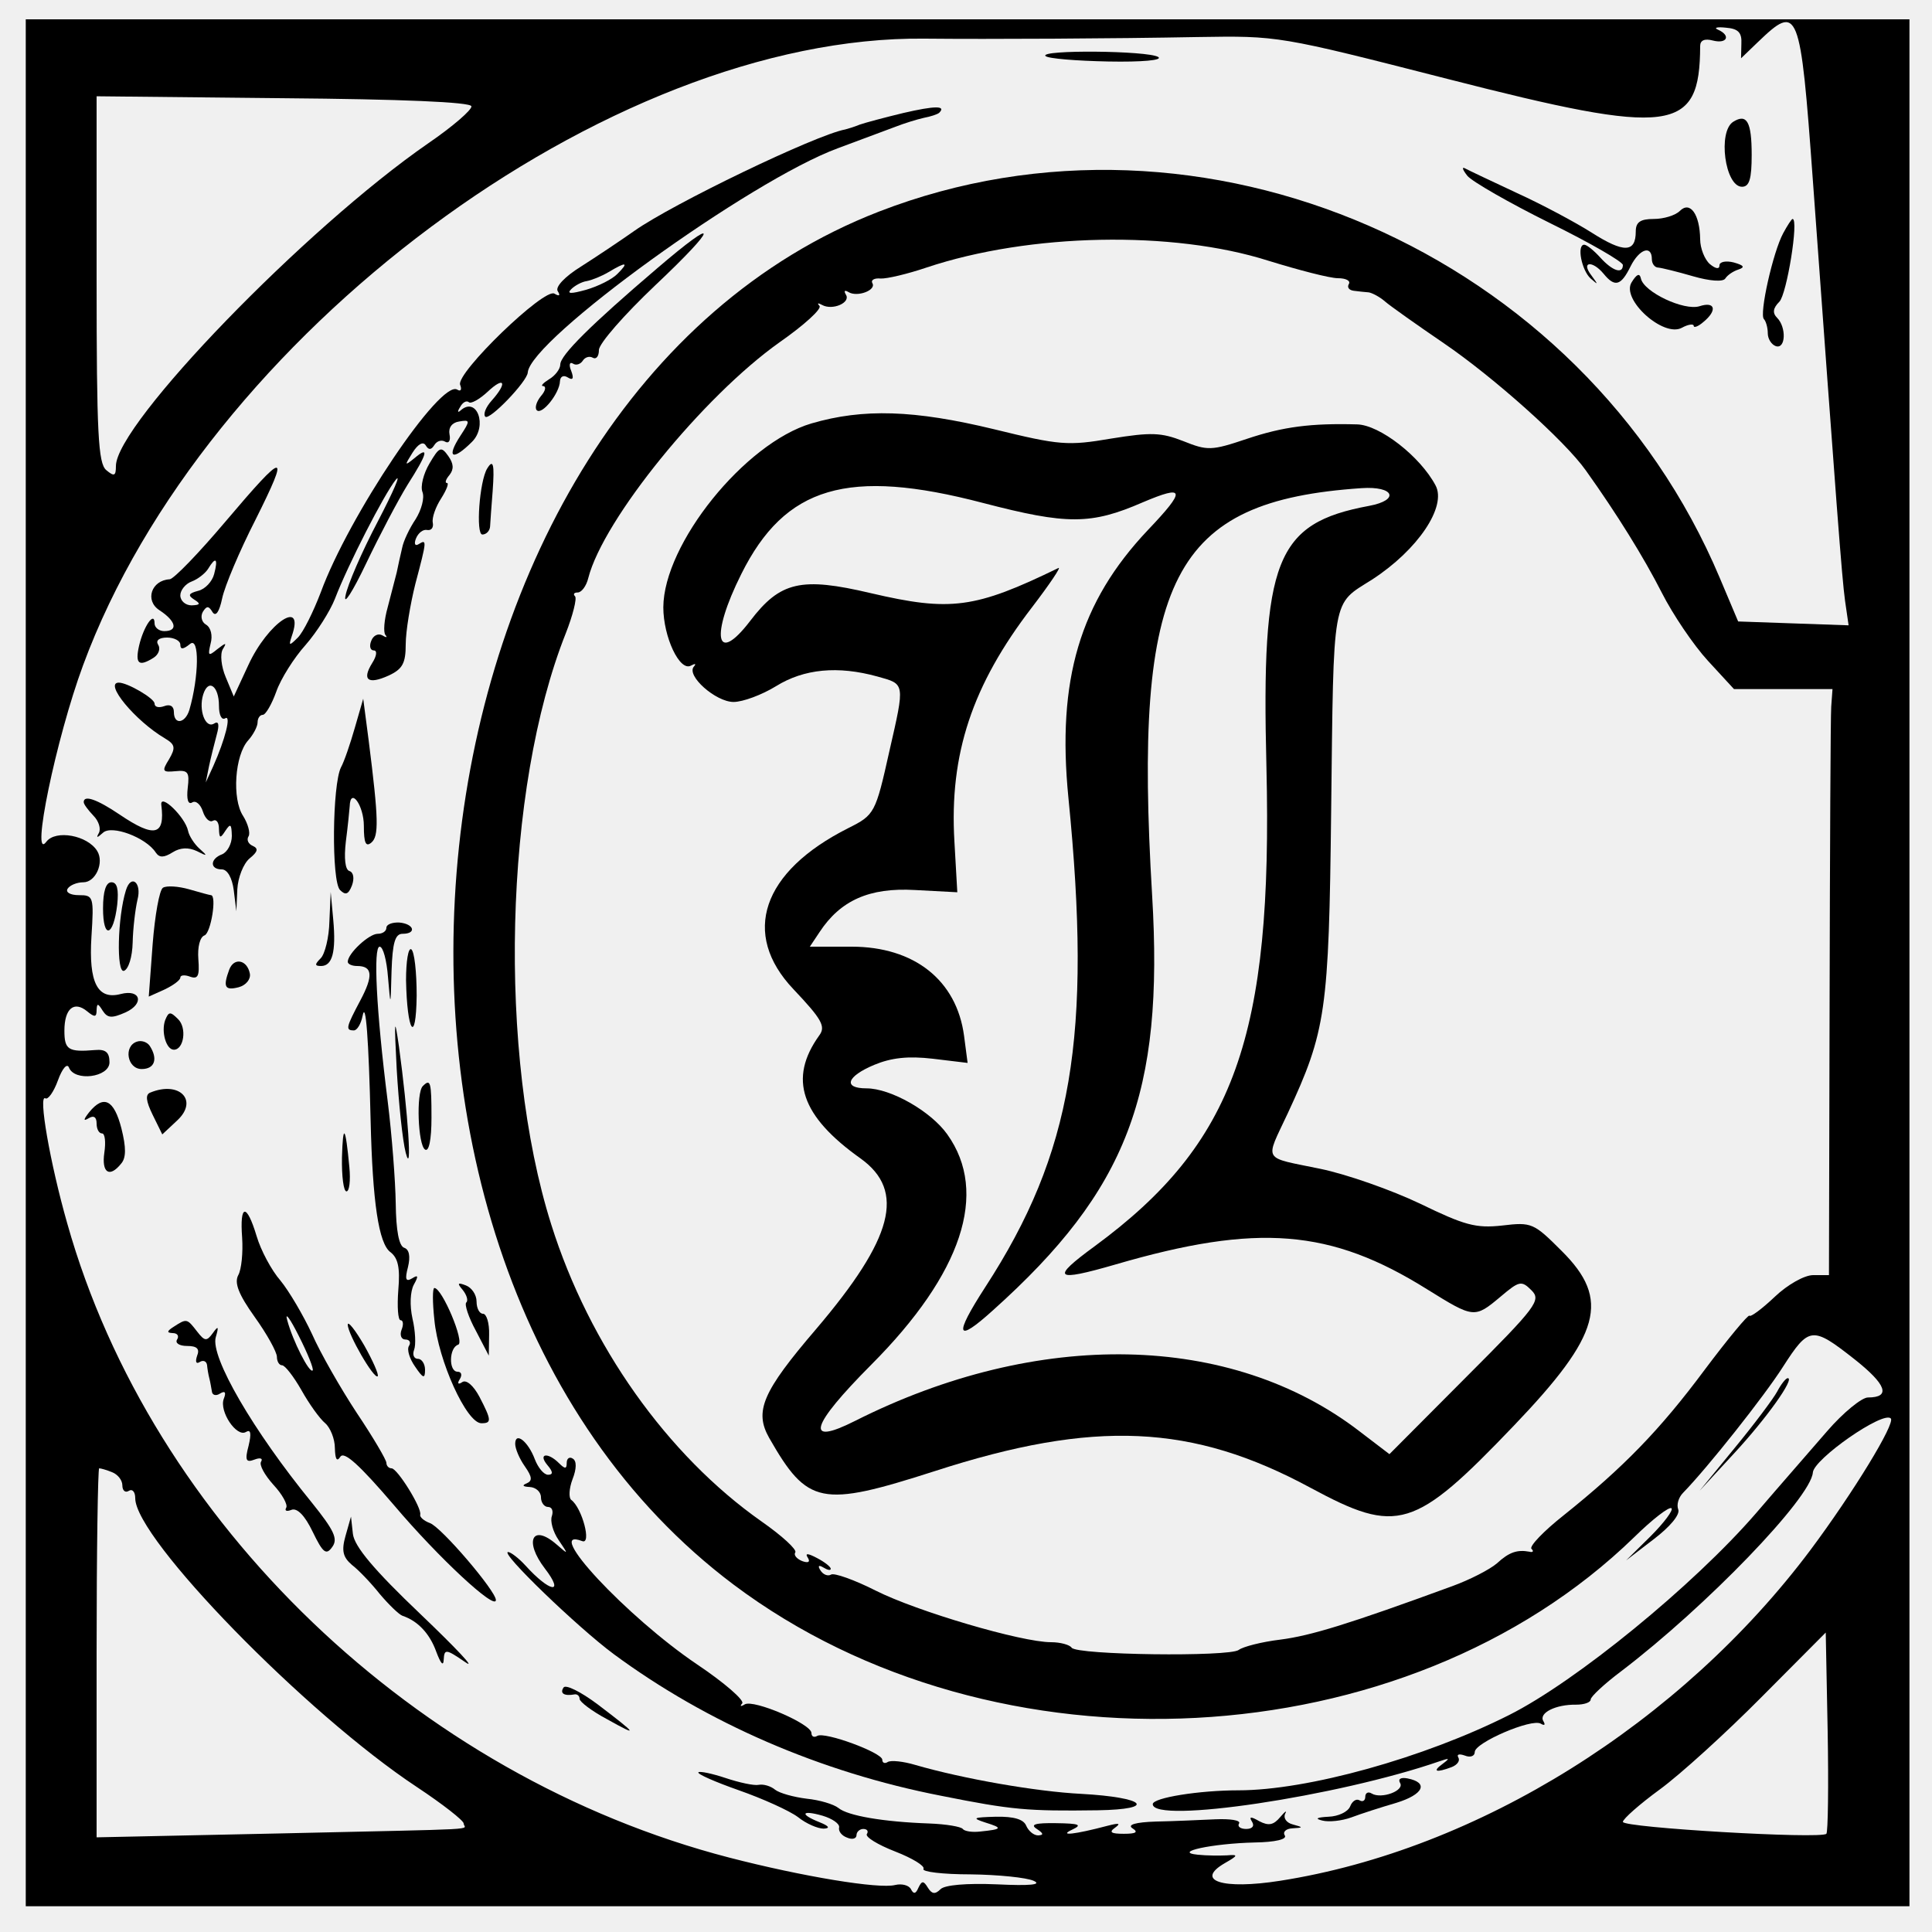
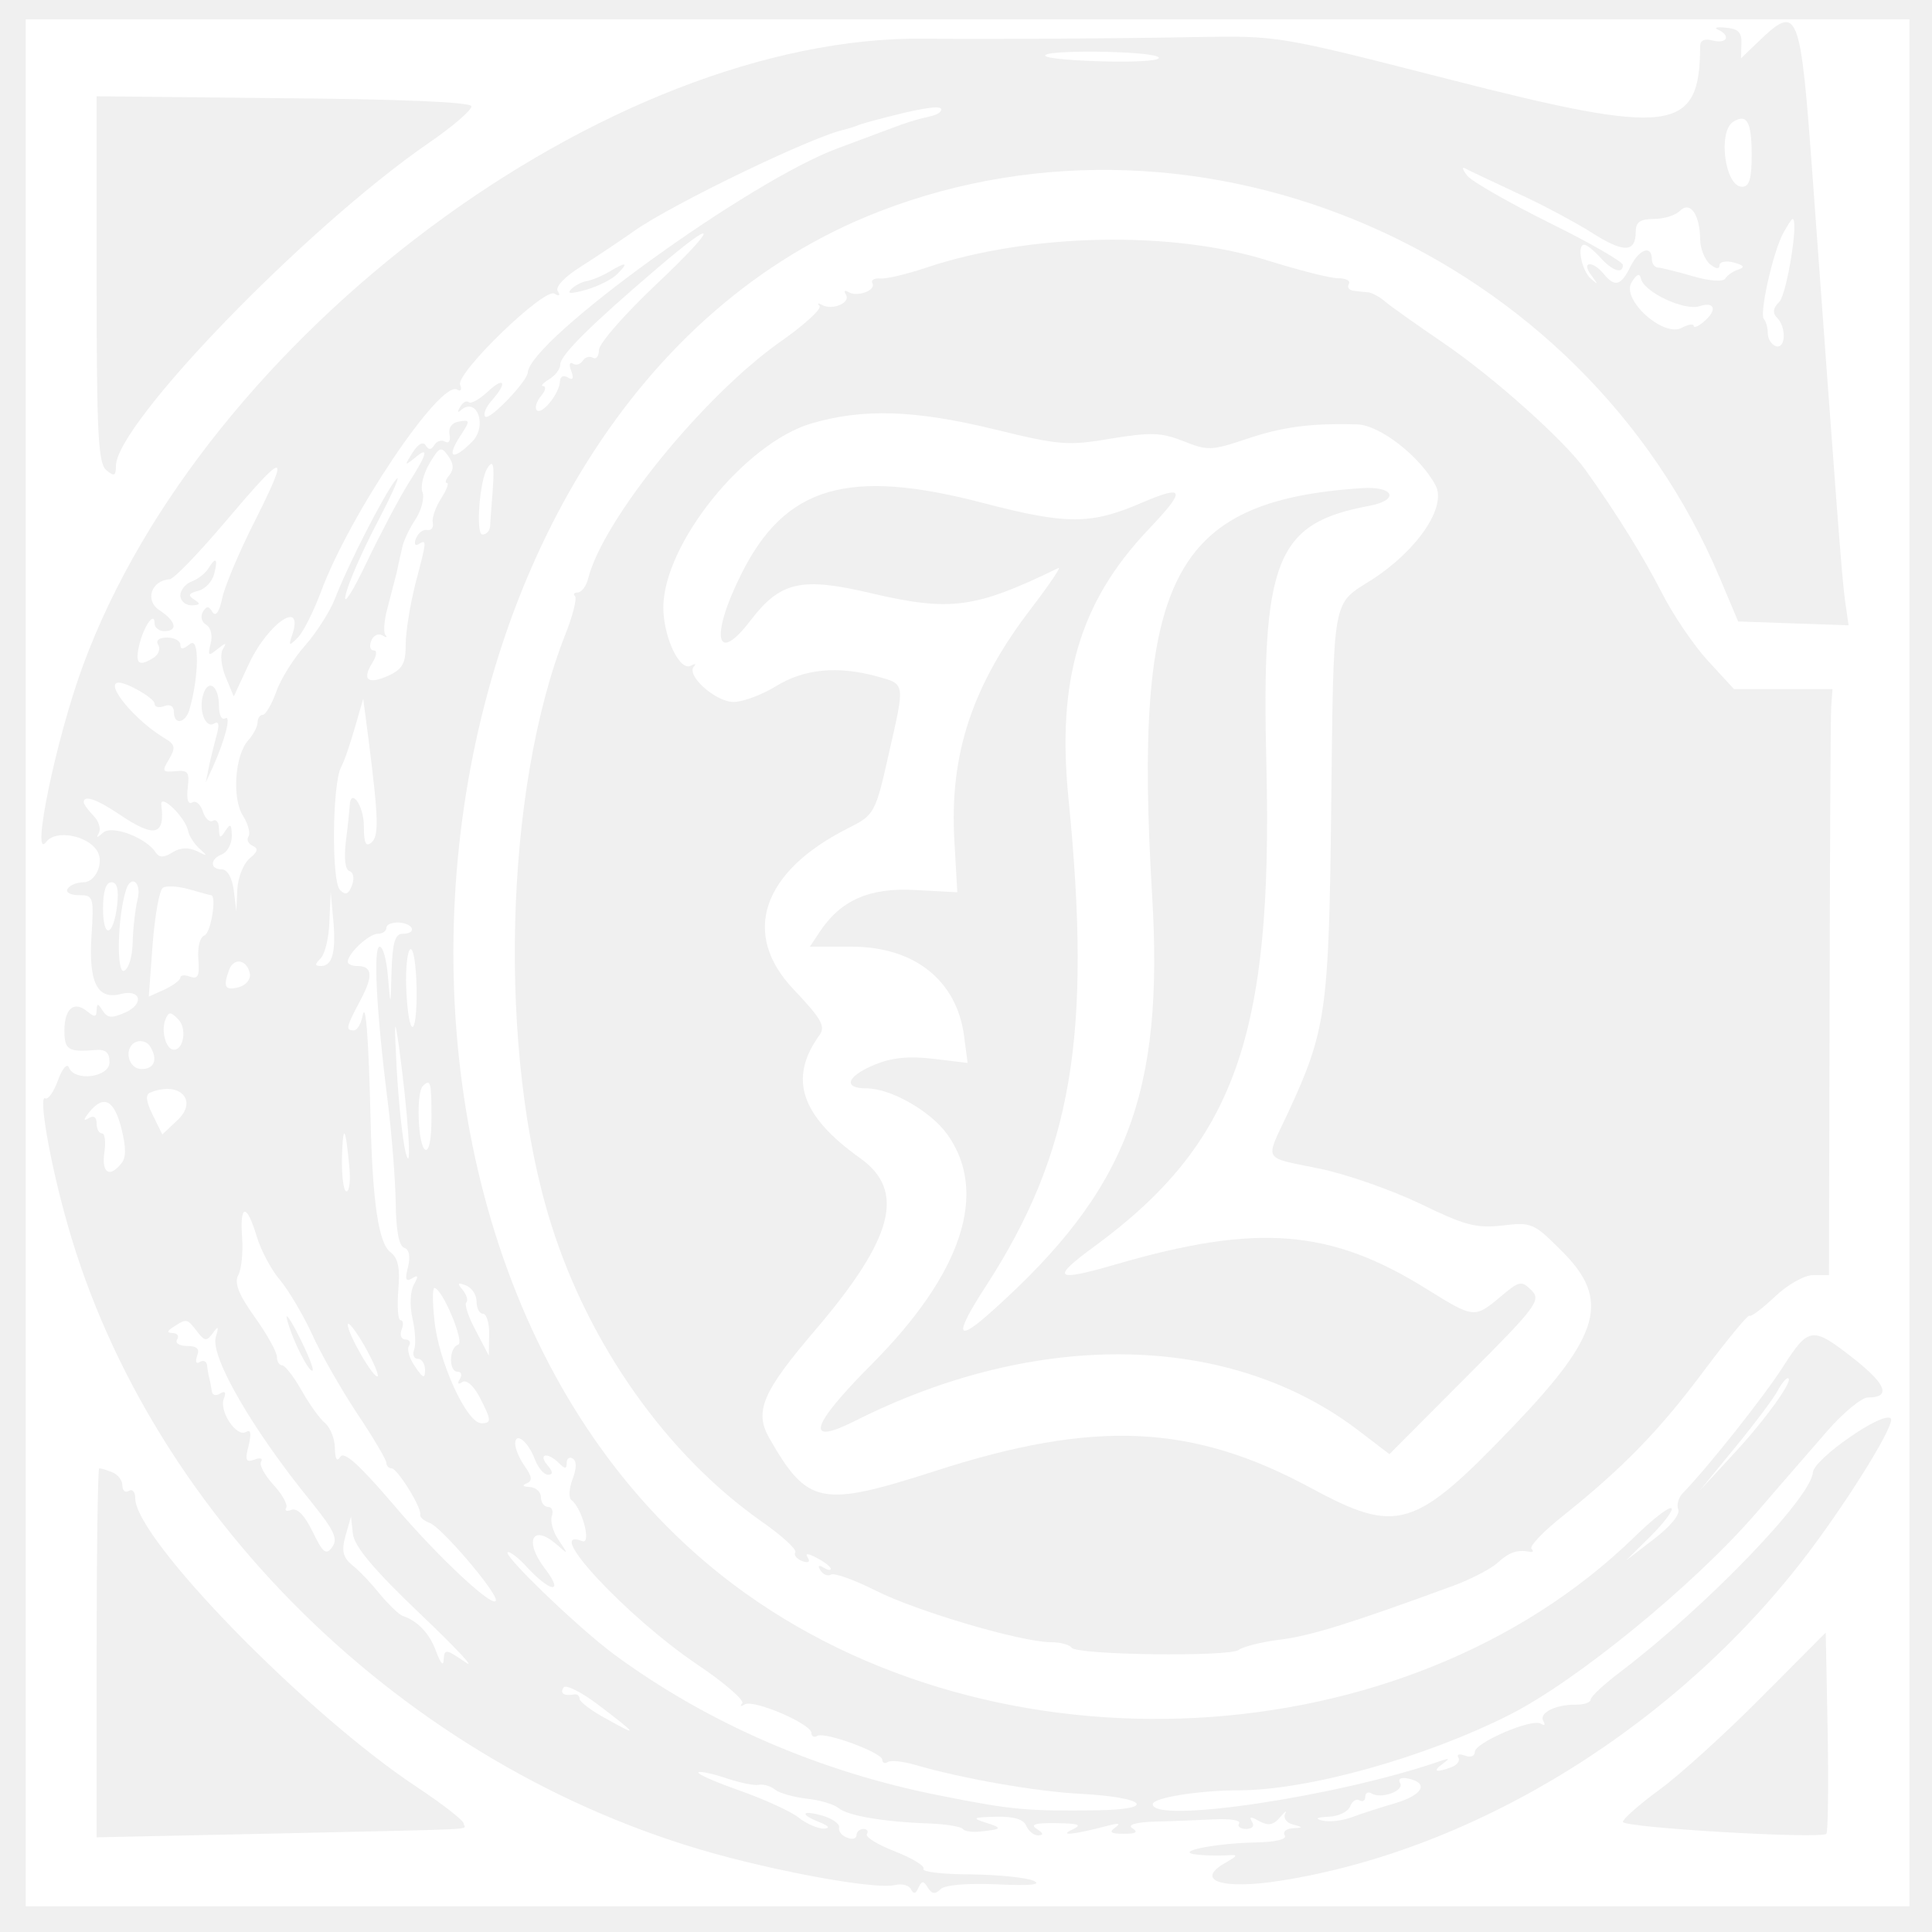
<svg xmlns="http://www.w3.org/2000/svg" version="1.0" width="300pt" height="300pt" viewBox="0 0 300 300" preserveAspectRatio="xMidYMid meet">
-   <g transform="translate(0,300) scale(0.05,-0.05)" fill="#000000" stroke="none">
+   <g transform="translate(0,300) scale(0.05,-0.05)" fill="#ffffff" stroke="none">
    <path d="M80 3010 l0 -2930 2925 0 2925 0 0 2930 0 2930 -2925 0 -2925 0 0 -2930z m5328 2854 l-1 -45 52 50 c126 121 132 108 171 -429 73 -1004 90 -1234 100 -1306 l11 -76 -172 6 -171 6 -57 135 c-426 1011 -1609 1526 -2611 1138 -1523 -590 -1805 -3247 -452 -4264 812 -610 2087 -543 2797 147 57 56 109 96 116 90 6 -6 -23 -45 -65 -87 l-76 -75 86 66 c50 38 82 76 76 92 -6 15 1 38 15 52 77 79 252 300 310 391 81 126 91 127 222 24 100 -79 114 -119 42 -119 -19 0 -77 -47 -127 -105 -50 -58 -150 -172 -221 -255 -194 -224 -559 -522 -766 -626 -266 -134 -627 -234 -841 -234 -121 0 -266 -23 -266 -43 0 -62 575 24 890 133 32 11 34 10 10 -8 -33 -24 -20 -28 28 -10 18 7 27 20 21 30 -6 10 3 12 20 6 17 -7 31 -2 31 11 0 29 177 105 205 88 12 -7 15 -4 8 8 -15 25 38 52 102 51 25 0 45 7 45 16 0 9 43 49 95 88 264 201 589 538 595 617 3 42 218 192 242 168 15 -15 -117 -231 -249 -408 -403 -538 -1033 -932 -1648 -1028 -178 -28 -266 0 -171 55 42 24 42 27 6 24 -22 -1 -62 -1 -90 2 -81 8 46 35 176 38 65 1 102 10 94 22 -7 11 4 21 24 22 34 2 34 3 1 12 -20 5 -30 20 -24 33 7 12 0 8 -15 -10 -21 -25 -36 -28 -65 -13 -26 15 -33 15 -23 -1 9 -14 1 -23 -18 -23 -18 0 -28 8 -22 17 6 10 -27 15 -74 13 -46 -2 -129 -6 -184 -7 -64 -2 -90 -10 -73 -21 19 -12 11 -17 -27 -17 -40 0 -47 5 -27 19 19 14 12 15 -23 6 -102 -27 -155 -33 -110 -12 32 15 22 19 -50 20 -65 1 -82 -4 -60 -18 21 -14 22 -19 4 -20 -14 0 -30 14 -37 30 -8 20 -38 29 -94 28 -71 -2 -76 -4 -33 -18 55 -17 53 -21 -16 -28 -25 -3 -49 1 -54 8 -5 7 -51 15 -104 17 -143 5 -253 24 -282 48 -15 12 -59 25 -99 29 -40 5 -84 17 -98 28 -13 11 -36 18 -51 15 -14 -3 -60 7 -102 21 -42 14 -80 22 -85 18 -5 -5 52 -30 126 -56 74 -26 156 -63 183 -83 26 -21 62 -36 80 -36 21 1 17 8 -13 20 -63 25 -56 39 10 20 30 -9 53 -25 51 -36 -3 -12 8 -26 25 -32 16 -7 29 -3 29 8 0 10 10 19 21 19 12 0 17 -7 11 -16 -5 -9 34 -33 88 -54 54 -21 93 -45 88 -54 -6 -9 60 -17 146 -17 86 -1 174 -10 196 -20 27 -12 -10 -16 -114 -11 -95 4 -162 -2 -175 -15 -17 -17 -27 -15 -39 4 -14 23 -19 23 -30 0 -8 -19 -15 -20 -23 -4 -6 12 -28 18 -49 13 -50 -13 -287 26 -515 85 -972 252 -1794 1040 -2056 1969 -54 189 -91 404 -68 389 8 -5 26 20 39 56 13 36 28 54 34 40 17 -45 126 -31 126 16 0 31 -12 41 -45 38 -83 -7 -95 1 -95 60 0 69 30 94 71 60 23 -19 29 -18 29 4 1 22 4 22 19 -2 15 -23 28 -24 71 -5 59 27 47 73 -15 57 -72 -19 -100 35 -91 178 8 125 6 129 -39 129 -27 0 -42 9 -35 20 7 11 29 20 49 20 38 0 65 61 43 97 -30 49 -129 67 -158 29 -50 -67 30 321 114 548 377 1023 1631 1957 2614 1946 200 -2 586 0 848 5 250 4 251 4 775 -130 699 -179 784 -168 785 102 0 18 14 24 40 17 44 -11 56 16 15 34 -14 6 -2 9 25 6 38 -3 50 -15 48 -50z m-3944 -194 c2 -11 -58 -63 -134 -115 -382 -264 -969 -871 -970 -1002 0 -31 -5 -34 -30 -13 -25 21 -30 112 -30 593 l0 568 580 -6 c367 -3 581 -12 584 -25z m2476 -480 c94 -29 190 -54 215 -54 25 0 40 -8 34 -18 -6 -10 0 -19 15 -21 14 -2 35 -4 47 -5 11 -2 34 -14 50 -28 16 -14 98 -72 183 -130 154 -105 376 -303 441 -395 97 -136 180 -270 236 -380 34 -67 98 -162 143 -211 l81 -88 153 0 153 0 -4 -55 c-2 -30 -4 -440 -5 -910 l-2 -855 -49 0 c-27 0 -79 -29 -119 -67 -39 -37 -75 -64 -79 -59 -4 4 -67 -72 -139 -168 -139 -187 -253 -304 -438 -452 -62 -49 -107 -96 -100 -104 8 -7 5 -12 -6 -9 -38 7 -63 -1 -101 -36 -22 -19 -84 -51 -139 -71 -322 -118 -440 -154 -534 -166 -58 -7 -116 -22 -129 -32 -29 -22 -504 -16 -519 7 -6 9 -35 17 -64 17 -92 0 -417 96 -544 160 -67 34 -130 56 -139 50 -10 -6 -25 0 -33 13 -9 14 -6 18 9 9 13 -8 23 -10 23 -4 0 6 -19 21 -42 33 -30 16 -39 16 -29 1 8 -13 1 -17 -18 -10 -17 7 -27 19 -21 27 5 9 -42 52 -105 96 -293 206 -535 547 -653 922 -167 529 -147 1353 45 1836 22 56 35 108 29 115 -7 7 -3 12 8 12 12 0 27 20 33 45 47 183 357 564 594 732 76 53 132 104 124 113 -8 9 -5 10 8 3 32 -18 90 7 74 32 -7 12 -4 15 8 8 27 -17 88 6 74 28 -5 9 6 16 26 14 19 -1 83 14 142 34 320 107 765 116 1063 21z m-3592 -3762 c18 -7 32 -25 32 -41 0 -16 9 -24 20 -17 11 7 20 -3 20 -23 0 -125 530 -669 875 -897 80 -53 145 -104 145 -113 0 -21 85 -16 -575 -31 l-565 -12 0 573 c0 315 4 573 8 573 5 0 23 -5 40 -12z m5324 -1123 c-17 -17 -632 19 -632 37 0 9 52 55 115 101 63 46 205 175 315 286 l200 201 6 -308 c3 -169 1 -312 -4 -317z" />
    <path d="M3247 5826 c8 -8 96 -15 195 -17 105 -2 170 4 155 14 -32 20 -370 23 -350 3z" />
    <path d="M2805 5649 c-58 -14 -118 -30 -135 -36 -17 -7 -37 -13 -45 -15 -92 -17 -536 -231 -655 -315 -44 -31 -119 -81 -166 -111 -50 -31 -80 -63 -72 -76 9 -14 5 -17 -10 -8 -31 20 -307 -247 -293 -283 6 -15 2 -22 -9 -15 -52 32 -337 -392 -424 -630 -23 -60 -54 -123 -71 -140 -27 -27 -29 -26 -19 4 42 120 -74 43 -135 -90 l-45 -97 -25 60 c-14 33 -18 72 -9 87 13 21 10 21 -17 0 -28 -23 -30 -21 -21 17 7 25 1 50 -14 59 -14 8 -18 26 -10 40 12 19 18 19 30 -1 10 -15 21 0 30 43 8 38 54 147 103 243 109 218 95 217 -93 -5 -82 -97 -160 -178 -173 -179 -57 -3 -78 -66 -32 -96 52 -34 59 -65 15 -65 -16 0 -30 11 -30 24 0 40 -34 -9 -48 -69 -13 -57 -1 -67 46 -37 15 10 21 28 13 40 -8 13 3 22 28 22 22 0 41 -10 41 -22 0 -16 9 -15 30 2 30 25 28 -102 -2 -205 -13 -42 -48 -47 -48 -6 0 18 -12 25 -30 18 -17 -6 -30 -3 -30 8 0 16 -84 65 -111 65 -47 0 50 -118 143 -173 32 -19 34 -29 13 -65 -23 -37 -21 -41 20 -37 39 4 44 -3 38 -52 -4 -35 1 -53 14 -45 11 7 26 -6 33 -28 7 -22 21 -35 31 -29 11 6 19 -5 19 -25 1 -30 4 -31 20 -6 16 24 19 21 20 -16 0 -25 -14 -50 -30 -57 -38 -14 -39 -47 -1 -47 17 0 32 -26 37 -65 l8 -65 3 68 c2 37 19 80 38 96 26 21 28 31 10 39 -14 6 -20 19 -13 30 6 10 -2 39 -17 63 -35 53 -26 189 16 235 16 18 29 43 29 56 0 12 7 23 16 23 9 0 28 33 42 72 14 40 55 105 91 145 35 40 76 105 91 143 41 107 153 325 189 370 18 22 -7 -36 -56 -130 -49 -93 -94 -197 -100 -230 -7 -33 22 12 64 100 42 88 100 198 129 245 62 97 68 122 21 82 -31 -25 -31 -23 -6 17 17 27 33 36 41 23 9 -15 17 -15 27 1 8 13 23 17 34 10 11 -6 17 4 13 23 -4 21 8 37 30 40 34 6 35 3 4 -44 -45 -69 -25 -80 36 -19 49 49 15 143 -36 97 -9 -8 -10 -3 -1 11 8 15 20 21 27 15 6 -6 32 8 58 32 53 50 63 29 13 -27 -18 -20 -27 -42 -20 -50 13 -13 130 109 132 137 7 102 691 597 964 697 70 26 150 56 177 66 28 11 67 23 89 28 21 4 43 11 48 16 22 22 -13 22 -112 -1z m-887 -499 c-16 -17 -60 -39 -98 -50 -47 -13 -61 -13 -46 2 11 11 33 23 48 25 16 3 46 15 68 28 55 33 64 31 28 -5z m-1253 -933 c-6 -23 -28 -47 -50 -52 -30 -8 -32 -14 -12 -27 21 -13 19 -17 -8 -18 -19 0 -35 14 -35 31 0 16 16 36 35 43 19 7 42 25 51 39 24 40 32 33 19 -16z m15 -409 c0 -28 8 -45 19 -39 20 13 1 -64 -37 -149 l-23 -50 10 50 c6 28 17 72 24 98 9 32 6 44 -8 35 -27 -17 -49 42 -34 90 16 51 49 27 49 -35z" />
    <path d="M5383 5622 c-49 -30 -26 -202 27 -202 23 0 30 25 30 99 0 103 -15 129 -57 103z" />
    <path d="M4557 5454 c15 -18 130 -84 255 -146 126 -62 228 -121 228 -131 0 -29 -32 -19 -70 23 -20 22 -42 40 -50 40 -24 0 -8 -80 20 -105 24 -21 24 -20 2 10 -33 43 3 47 38 5 35 -43 54 -38 84 23 27 54 66 67 66 22 0 -14 9 -26 20 -26 11 -1 60 -13 108 -27 52 -15 93 -18 100 -7 7 11 25 23 41 28 21 7 17 13 -15 22 -24 6 -44 2 -44 -9 0 -13 -12 -11 -30 4 -16 14 -30 49 -30 77 -1 77 -31 120 -63 88 -14 -14 -50 -25 -81 -25 -42 0 -56 -10 -56 -39 0 -66 -37 -67 -136 -4 -52 33 -157 89 -234 124 -77 36 -149 70 -160 76 -11 6 -8 -4 7 -23z" />
    <path d="M5538 5276 c-32 -59 -75 -252 -60 -267 6 -6 12 -26 12 -44 0 -17 11 -35 25 -40 31 -10 33 59 4 88 -15 15 -13 30 7 50 23 23 61 257 41 257 -3 0 -16 -20 -29 -44z" />
    <path d="M2040 5166 c-204 -174 -300 -269 -300 -298 0 -14 -16 -35 -35 -46 -19 -12 -27 -21 -18 -21 10 -1 7 -15 -7 -31 -14 -17 -20 -37 -13 -44 16 -16 71 53 72 90 1 15 11 20 24 12 16 -10 20 -4 11 20 -8 19 -5 29 5 23 10 -7 24 -2 31 9 7 11 21 15 31 9 11 -6 19 5 19 24 0 20 79 110 175 201 198 187 201 220 5 52z" />
    <path d="M5067 5123 c-33 -53 99 -172 156 -141 20 11 37 13 37 6 0 -7 14 -2 30 12 44 36 37 65 -12 49 -48 -15 -173 44 -182 86 -4 18 -13 14 -29 -12z" />
    <path d="M1334 4561 c-19 -32 -29 -72 -22 -89 7 -18 -3 -55 -21 -84 -19 -28 -38 -68 -42 -89 -5 -22 -13 -56 -17 -77 -5 -20 -18 -69 -28 -108 -11 -39 -14 -78 -7 -86 7 -8 3 -9 -10 -1 -13 7 -28 -1 -34 -17 -7 -17 -3 -30 8 -30 11 0 9 -17 -5 -39 -33 -53 -13 -68 51 -39 43 20 53 38 53 97 0 40 14 124 30 188 36 136 36 139 10 123 -11 -7 -15 1 -8 18 7 17 22 29 35 26 13 -2 20 8 17 23 -3 15 9 49 26 75 17 27 25 48 18 48 -7 0 -4 11 8 25 14 18 13 35 -4 59 -22 31 -28 28 -58 -23z" />
    <path d="M1513 4545 c-24 -39 -36 -205 -15 -205 12 0 23 11 24 25 1 14 4 63 8 110 6 83 2 101 -17 70z" />
    <path d="M1102 3740 c-14 -49 -33 -105 -43 -123 -27 -53 -30 -354 -3 -381 17 -17 26 -14 37 14 8 22 5 41 -8 45 -13 4 -17 39 -11 91 6 46 11 96 12 110 2 61 44 3 44 -61 0 -53 6 -66 23 -52 24 20 23 72 -8 317 l-17 130 -26 -90z" />
    <path d="M260 3509 c0 -7 14 -25 30 -42 17 -17 24 -41 17 -54 -9 -16 -6 -16 13 1 27 25 134 -15 164 -62 11 -16 25 -16 52 1 24 15 49 16 75 4 33 -17 35 -16 9 7 -16 14 -33 40 -36 56 -9 43 -88 119 -83 80 12 -95 -21 -103 -129 -30 -71 48 -112 62 -112 39z" />
    <path d="M320 3179 c0 -97 32 -89 44 11 5 48 0 70 -18 70 -17 0 -26 -28 -26 -81z" />
    <path d="M391 3235 c-26 -83 -30 -258 -6 -250 14 5 26 43 27 88 1 43 8 103 15 133 14 53 -20 81 -36 29z" />
    <path d="M506 3243 c-11 -7 -25 -86 -32 -176 l-12 -162 49 22 c27 13 49 29 49 37 0 8 14 9 30 3 25 -9 30 2 26 54 -3 38 5 69 19 74 20 7 39 125 20 125 -3 0 -33 8 -67 18 -35 10 -71 12 -82 5z" />
    <path d="M1023 3139 c-1 -50 -14 -102 -27 -115 -19 -19 -19 -24 1 -24 35 0 47 43 38 143 l-8 87 -4 -91z" />
    <path d="M1200 3119 c0 -11 -12 -19 -27 -19 -27 0 -93 -61 -93 -87 0 -7 13 -13 29 -13 48 0 51 -30 10 -107 -44 -83 -47 -93 -20 -93 10 0 22 20 27 45 10 51 19 -73 25 -325 6 -253 25 -383 62 -409 23 -18 30 -48 24 -117 -4 -52 -1 -94 7 -94 8 0 10 -13 3 -30 -6 -16 -1 -30 12 -30 13 0 18 -9 11 -20 -7 -11 2 -40 19 -64 25 -37 31 -39 31 -10 0 18 -10 34 -22 34 -12 0 -18 12 -12 28 6 15 4 59 -5 97 -9 41 -7 84 4 105 15 27 14 32 -5 20 -20 -12 -23 -3 -13 35 8 33 4 55 -12 60 -16 6 -25 53 -26 137 -1 70 -12 214 -25 318 -36 285 -45 480 -25 480 11 0 22 -43 26 -95 8 -94 8 -94 11 20 3 87 11 115 34 115 45 0 36 31 -10 35 -22 1 -40 -6 -40 -16z" />
    <path d="M1261 2956 c3 -161 31 -204 33 -48 0 73 -7 138 -17 144 -9 5 -16 -37 -16 -96z" />
    <path d="M712 2989 c-20 -54 -14 -66 29 -55 23 6 38 25 35 42 -8 43 -49 52 -64 13z" />
    <path d="M513 2832 c-13 -36 3 -92 27 -92 31 0 41 68 13 95 -24 24 -29 24 -40 -3z" />
    <path d="M1232 2680 c6 -104 18 -221 28 -260 21 -80 7 125 -21 330 -14 97 -15 84 -7 -70z" />
    <path d="M425 2765 c-42 -14 -30 -85 15 -85 41 0 51 32 25 72 -8 12 -26 18 -40 13z" />
    <path d="M1313 2627 c-21 -21 -15 -183 7 -197 12 -8 20 30 20 99 0 112 -3 122 -27 98z" />
    <path d="M467 2607 c-16 -6 -14 -26 7 -69 l30 -61 47 44 c66 62 6 123 -84 86z" />
    <path d="M277 2546 c-18 -23 -19 -29 -2 -19 16 10 25 4 25 -16 0 -17 7 -31 17 -31 9 0 12 -27 7 -60 -9 -62 16 -79 52 -34 16 18 16 50 1 110 -23 89 -55 105 -100 50z" />
    <path d="M1062 2405 c-1 -58 5 -105 14 -105 9 0 13 34 9 75 -12 129 -20 139 -23 30z" />
    <path d="M752 2156 c3 -46 -2 -98 -12 -116 -13 -24 1 -60 51 -130 38 -53 69 -109 69 -124 0 -14 7 -26 16 -26 9 0 36 -35 60 -77 24 -43 57 -89 74 -103 16 -14 30 -49 30 -77 1 -35 6 -44 17 -27 12 18 60 -26 167 -151 138 -163 316 -328 316 -294 0 28 -170 227 -205 239 -19 7 -32 19 -30 26 6 20 -71 144 -89 144 -9 0 -16 8 -16 17 0 9 -41 79 -92 155 -50 76 -113 186 -139 245 -27 58 -71 133 -98 166 -28 32 -61 94 -74 138 -31 103 -53 101 -45 -5z m219 -412 c-10 -10 -62 92 -79 156 -8 28 9 5 36 -49 28 -55 47 -103 43 -107z" />
    <path d="M1437 1994 c12 -15 18 -33 11 -39 -6 -6 7 -46 30 -88 l40 -77 1 65 c1 36 -8 65 -19 65 -11 0 -20 17 -20 38 0 21 -15 43 -33 50 -26 10 -28 7 -10 -14z" />
    <path d="M1349 1901 c12 -127 100 -321 146 -321 32 0 32 9 -6 82 -18 34 -40 54 -53 46 -13 -9 -17 -5 -8 9 8 13 5 23 -7 23 -28 0 -27 75 2 84 21 7 -50 176 -74 176 -6 0 -6 -44 0 -99z" />
    <path d="M540 1880 c-22 -14 -23 -19 -4 -20 15 0 21 -9 14 -20 -7 -11 7 -20 31 -20 31 0 40 -9 31 -31 -6 -18 -3 -26 8 -19 11 7 21 3 23 -9 1 -11 4 -30 7 -41 3 -11 6 -30 8 -41 1 -12 13 -15 25 -7 16 10 20 4 12 -16 -15 -39 40 -121 69 -103 15 9 17 -5 8 -43 -12 -45 -8 -53 18 -43 18 7 27 4 21 -6 -7 -10 11 -42 38 -72 28 -30 45 -62 40 -71 -6 -10 1 -13 16 -7 18 7 42 -18 66 -68 32 -66 42 -74 61 -47 18 25 6 51 -64 138 -182 223 -315 452 -298 513 10 34 8 37 -9 13 -19 -26 -25 -26 -49 5 -31 40 -32 41 -72 15z" />
    <path d="M1080 1886 c0 -29 82 -171 93 -160 4 5 -15 48 -42 96 -28 48 -51 77 -51 64z" />
    <path d="M5519 1678 c-12 -22 -71 -101 -132 -175 l-109 -133 107 116 c101 109 190 234 167 234 -6 0 -21 -19 -33 -42z" />
    <path d="M1600 1516 c0 -15 13 -46 30 -70 23 -33 24 -45 5 -53 -15 -6 -11 -10 10 -11 19 -1 35 -15 35 -32 0 -16 10 -30 22 -30 12 0 17 -12 12 -28 -6 -15 3 -49 21 -75 31 -46 31 -46 -7 -13 -75 65 -101 10 -36 -75 63 -82 16 -75 -60 9 -21 23 -46 42 -54 42 -27 0 216 -234 328 -317 290 -214 642 -367 1017 -440 220 -44 268 -48 486 -45 186 3 149 40 -51 51 -140 7 -368 47 -516 90 -37 11 -75 15 -85 9 -9 -6 -17 -3 -17 7 0 22 -179 88 -202 74 -10 -6 -18 -2 -18 9 0 28 -179 105 -207 89 -13 -8 -16 -6 -8 3 8 9 -55 64 -140 121 -218 147 -483 431 -357 383 30 -12 0 103 -34 128 -8 6 -7 35 4 64 13 33 13 57 1 64 -10 7 -19 1 -19 -13 0 -19 -5 -20 -24 -1 -35 35 -66 30 -36 -6 18 -21 18 -30 2 -30 -13 0 -31 22 -41 48 -21 56 -61 87 -61 48z" />
    <path d="M1073 1230 c-13 -46 -8 -66 20 -90 21 -16 60 -57 87 -91 28 -33 59 -63 70 -67 48 -16 85 -56 105 -112 14 -37 22 -46 23 -24 2 34 7 33 67 -8 36 -25 -27 42 -139 149 -145 138 -205 210 -210 249 l-6 54 -17 -60z" />
    <path d="M1750 759 c-12 -18 2 -27 35 -21 8 1 15 -5 15 -14 0 -9 38 -38 85 -63 100 -56 96 -49 -29 46 -52 39 -100 63 -106 52z" />
    <path d="M4348 463 c15 -24 -58 -51 -88 -33 -11 7 -20 2 -20 -10 0 -12 -8 -17 -18 -11 -10 6 -23 -3 -29 -19 -7 -17 -37 -31 -67 -32 -37 -2 -44 -6 -19 -12 20 -5 60 -1 90 10 29 11 91 31 139 45 85 26 102 63 35 76 -21 4 -30 -2 -23 -14z" />
    <path d="M2520 4685 c-207 -61 -459 -374 -460 -571 0 -92 51 -201 86 -181 13 7 17 6 9 -3 -25 -28 68 -110 123 -110 29 0 88 22 132 49 87 54 192 64 315 30 86 -24 86 -18 37 -232 -43 -193 -46 -198 -128 -239 -268 -135 -333 -328 -170 -500 89 -94 101 -116 80 -144 -96 -134 -57 -250 129 -382 140 -101 101 -248 -138 -529 -168 -196 -193 -256 -146 -339 119 -208 161 -216 513 -103 497 161 801 147 1169 -52 269 -145 321 -130 630 193 271 283 301 392 149 543 -87 87 -93 90 -185 79 -82 -9 -117 1 -255 68 -88 42 -227 91 -309 108 -183 38 -173 20 -102 172 119 256 128 317 135 938 8 680 1 640 127 720 142 92 233 227 197 293 -48 90 -173 187 -243 189 -143 4 -230 -7 -343 -45 -110 -37 -122 -37 -197 -7 -69 27 -100 28 -224 8 -135 -23 -160 -21 -364 29 -248 60 -406 65 -567 18z m533 -247 c261 -68 335 -68 496 2 132 56 135 39 16 -86 -212 -224 -283 -466 -247 -831 74 -741 12 -1104 -258 -1520 -99 -153 -91 -176 24 -72 417 374 531 673 494 1289 -59 987 63 1224 650 1264 102 7 120 -37 24 -55 -291 -54 -335 -168 -319 -810 20 -837 -99 -1170 -533 -1489 -138 -101 -126 -112 64 -57 442 129 669 110 968 -77 145 -90 147 -91 228 -23 58 49 65 51 96 20 31 -31 17 -50 -204 -271 l-237 -238 -93 71 c-399 307 -998 319 -1567 32 -157 -79 -139 -16 51 175 282 283 365 534 236 715 -51 72 -176 143 -251 143 -74 0 -62 37 24 73 53 22 105 28 182 19 l108 -13 -11 84 c-23 173 -155 277 -349 277 l-130 0 30 45 c65 99 155 139 296 131 l132 -7 -9 158 c-16 271 55 485 241 727 55 72 92 127 82 122 -259 -126 -335 -136 -583 -78 -216 51 -281 36 -374 -86 -107 -140 -125 -49 -28 145 136 273 331 331 751 221z" />
  </g>
</svg>
